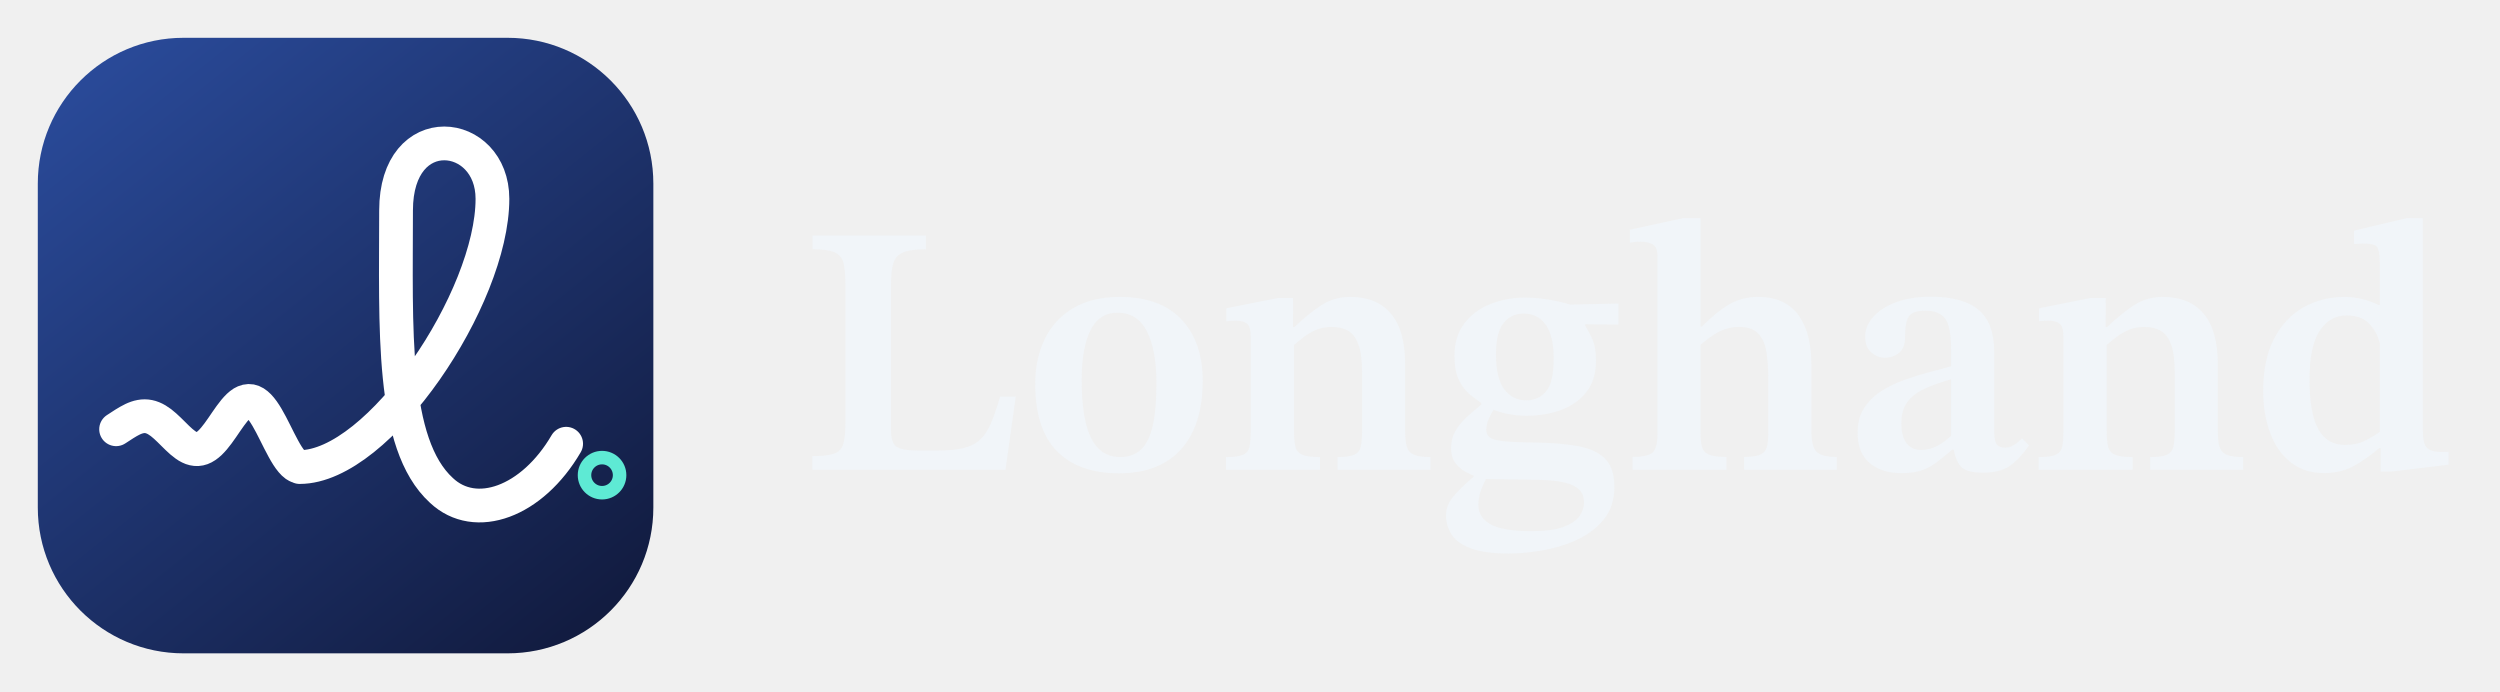
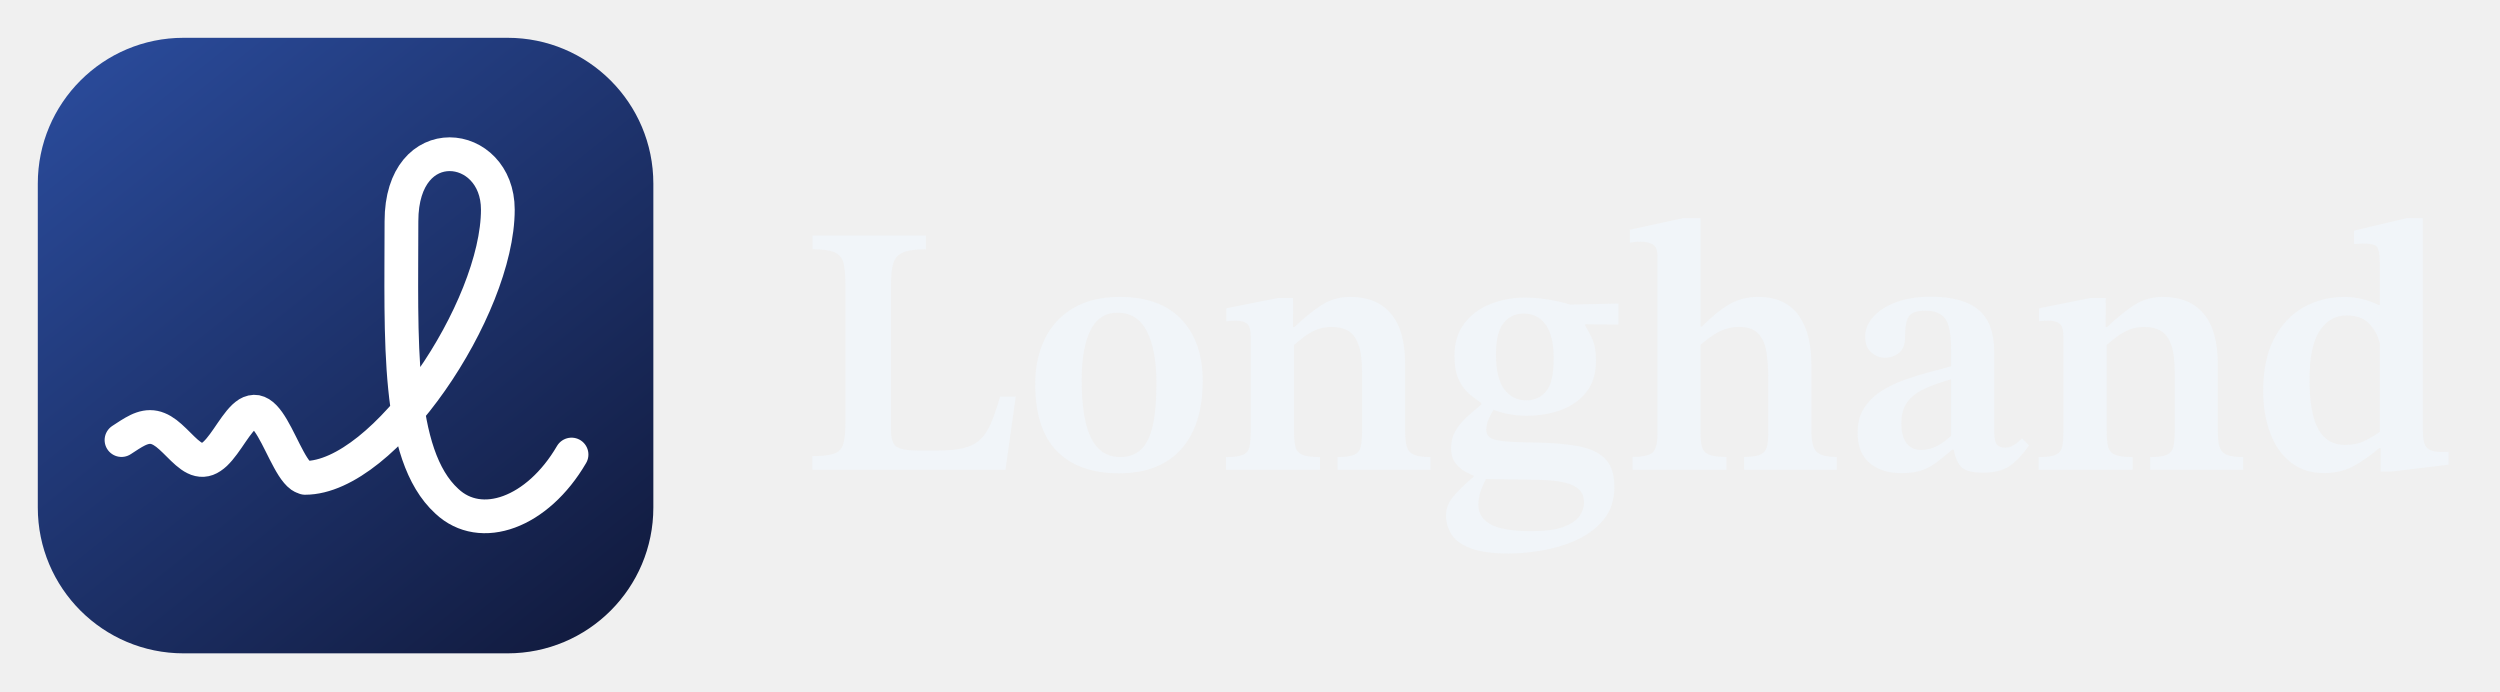
<svg xmlns="http://www.w3.org/2000/svg" viewBox="0 0 463 128" width="463" height="128" role="img" aria-label="Longhand">
  <defs>
    <linearGradient id="lh-ink" x1="0.1" y1="0" x2="0.9" y2="1">
      <stop offset="0" stop-color="#2A4B9B" />
      <stop offset="1" stop-color="#111A3D" />
    </linearGradient>
  </defs>
  <g transform="scale(0.5)">
    <rect x="14" y="14" width="228" height="228" rx="54" fill="url(#lh-ink)" />
-     <path d="M43.00 159.00 C43.25 158.84 44.01 158.34 44.51 158.02 C45.01 157.69 45.52 157.36 46.02 157.04 C46.53 156.73 47.03 156.41 47.53 156.13 C48.04 155.84 48.54 155.56 49.04 155.33 C49.55 155.09 50.05 154.87 50.56 154.70 C51.06 154.53 51.56 154.39 52.07 154.30 C52.57 154.21 53.07 154.16 53.58 154.16 C54.08 154.16 54.59 154.21 55.09 154.31 C55.59 154.41 56.10 154.56 56.60 154.77 C57.10 154.97 57.61 155.22 58.11 155.52 C58.61 155.82 59.12 156.16 59.62 156.54 C60.13 156.92 60.63 157.35 61.13 157.80 C61.64 158.24 62.14 158.72 62.64 159.21 C63.15 159.69 63.65 160.21 64.16 160.71 C64.66 161.20 65.16 161.72 65.67 162.20 C66.17 162.68 66.67 163.16 67.18 163.59 C67.68 164.02 68.19 164.43 68.69 164.78 C69.19 165.14 69.70 165.45 70.20 165.69 C70.70 165.94 71.21 166.13 71.71 166.24 C72.21 166.36 72.72 166.40 73.22 166.37 C73.73 166.34 74.23 166.23 74.73 166.05 C75.24 165.86 75.74 165.60 76.24 165.26 C76.75 164.93 77.25 164.51 77.76 164.04 C78.26 163.56 78.76 163.01 79.27 162.42 C79.77 161.83 80.27 161.18 80.78 160.50 C81.28 159.83 81.79 159.10 82.29 158.38 C82.79 157.66 83.30 156.90 83.80 156.17 C84.30 155.45 84.81 154.71 85.31 154.02 C85.81 153.33 86.32 152.66 86.82 152.06 C87.33 151.46 87.83 150.89 88.33 150.42 C88.84 149.95 89.34 149.54 89.84 149.23 C90.35 148.93 90.85 148.70 91.36 148.59 C91.86 148.47 92.36 148.46 92.87 148.55 C93.37 148.65 93.87 148.85 94.38 149.16 C94.88 149.47 95.39 149.90 95.89 150.41 C96.39 150.93 96.90 151.55 97.40 152.25 C97.90 152.95 98.41 153.75 98.91 154.60 C99.41 155.44 99.92 156.38 100.42 157.33 C100.93 158.27 101.43 159.29 101.93 160.29 C102.44 161.28 102.94 162.32 103.44 163.30 C103.95 164.29 104.45 165.28 104.96 166.19 C105.46 167.10 105.96 167.99 106.47 168.77 C106.97 169.54 107.47 170.26 107.98 170.85 C108.48 171.44 108.99 171.95 109.49 172.30 C109.99 172.66 110.75 172.88 111.00 173.00 C140.40 173.00 182.40 110.36 182.40 73.64 C182.40 47.72 146.70 43.40 146.70 77.96 C146.70 121.16 144.60 164.36 163.50 181.64 C176.10 193.52 197.10 185.96 209.70 164.36" fill="none" stroke="#FFFFFF" stroke-width="12.5" stroke-linecap="round" stroke-linejoin="round" />
-     <circle cx="223.0" cy="176.0" r="6.5" fill="none" stroke="#5EEAD4" stroke-width="5" />
+     <path transform="translate(2 4)" d="M43.00 159.00 C43.25 158.84 44.01 158.34 44.51 158.02 C45.01 157.69 45.52 157.36 46.02 157.04 C46.53 156.73 47.03 156.41 47.53 156.13 C48.04 155.84 48.54 155.56 49.04 155.33 C49.55 155.09 50.05 154.87 50.56 154.70 C51.06 154.53 51.56 154.39 52.07 154.30 C52.57 154.21 53.07 154.16 53.58 154.16 C54.08 154.16 54.59 154.21 55.09 154.31 C55.59 154.41 56.10 154.56 56.60 154.77 C57.10 154.97 57.61 155.22 58.11 155.52 C58.61 155.82 59.12 156.16 59.62 156.54 C60.13 156.92 60.63 157.35 61.13 157.80 C61.64 158.24 62.14 158.72 62.64 159.21 C63.15 159.69 63.65 160.21 64.16 160.71 C64.66 161.20 65.16 161.72 65.67 162.20 C66.17 162.68 66.67 163.16 67.18 163.59 C67.68 164.02 68.19 164.43 68.69 164.78 C69.19 165.14 69.70 165.45 70.20 165.69 C70.70 165.94 71.21 166.13 71.71 166.24 C72.21 166.36 72.72 166.40 73.22 166.37 C73.73 166.34 74.23 166.23 74.73 166.05 C75.24 165.86 75.74 165.60 76.24 165.26 C76.75 164.93 77.25 164.51 77.76 164.04 C78.26 163.56 78.76 163.01 79.27 162.42 C79.77 161.83 80.27 161.18 80.78 160.50 C81.28 159.83 81.79 159.10 82.29 158.38 C82.79 157.66 83.30 156.90 83.80 156.17 C84.30 155.45 84.81 154.71 85.31 154.02 C85.81 153.33 86.32 152.66 86.82 152.06 C87.33 151.46 87.83 150.89 88.33 150.42 C88.84 149.95 89.34 149.54 89.84 149.23 C90.35 148.93 90.85 148.70 91.36 148.59 C91.86 148.47 92.36 148.46 92.87 148.55 C93.37 148.65 93.87 148.85 94.38 149.16 C94.88 149.47 95.39 149.90 95.89 150.41 C96.39 150.93 96.90 151.55 97.40 152.25 C97.90 152.95 98.41 153.75 98.91 154.60 C99.41 155.44 99.92 156.38 100.42 157.33 C100.93 158.27 101.43 159.29 101.93 160.29 C102.44 161.28 102.94 162.32 103.44 163.30 C103.95 164.29 104.45 165.28 104.96 166.19 C105.46 167.10 105.96 167.99 106.47 168.77 C106.97 169.54 107.47 170.26 107.98 170.85 C108.48 171.44 108.99 171.95 109.49 172.30 C109.99 172.66 110.75 172.88 111.00 173.00 C140.40 173.00 182.40 110.36 182.40 73.64 C182.40 47.72 146.70 43.40 146.70 77.96 C146.70 121.16 144.60 164.36 163.50 181.64 C176.10 193.52 197.10 185.96 209.70 164.36" fill="none" stroke="#FFFFFF" stroke-width="12.5" stroke-linecap="round" stroke-linejoin="round" />
  </g>
  <g transform="translate(148 87) scale(0.66)">
    <path d="M57.90 -0.00L3.70 -0.00L3.70 -3.82Q7.82 -3.82 9.80 -4.52Q11.78 -5.22 12.38 -7.22Q12.98 -9.22 12.98 -13.12L12.98 -52.18Q12.98 -56.02 12.42 -58.12Q11.85 -60.22 9.87 -61.05Q7.88 -61.88 3.76 -61.88L3.76 -65.70L35.58 -65.70L35.58 -61.88Q31.40 -61.88 29.28 -61.03Q27.16 -60.18 26.47 -58.08Q25.78 -55.98 25.78 -52.08L25.78 -11.08Q25.78 -7.53 27.35 -6.46Q28.92 -5.40 33.32 -5.40L38.87 -5.40Q43.36 -5.40 46.24 -6.12Q49.12 -6.84 50.91 -8.57Q52.70 -10.31 53.91 -13.23Q55.13 -16.15 56.38 -20.51L60.78 -20.51ZM89.79 1.00Q78.47 1.00 72.36 -5.20Q66.25 -11.40 66.25 -24.07Q66.25 -31.18 68.93 -36.70Q71.60 -42.21 76.90 -45.36Q82.21 -48.50 89.98 -48.50Q101.35 -48.50 107.30 -42.16Q113.25 -35.83 113.25 -24.92Q113.25 -16.45 110.43 -10.66Q107.62 -4.86 102.40 -1.93Q97.17 1.00 89.79 1.00ZM90.13 -3.57Q93.72 -3.57 95.95 -5.69Q98.18 -7.81 99.22 -12.35Q100.26 -16.88 100.26 -24.23Q100.26 -33.55 97.61 -38.81Q94.95 -44.07 89.33 -44.07Q84.19 -44.07 81.74 -39.11Q79.28 -34.15 79.28 -25.18Q79.28 -14.04 81.98 -8.79Q84.67 -3.53 90.13 -3.57ZM177.14 -0.00L151.07 -0.00L151.07 -3.56Q154.29 -3.56 155.74 -4.21Q157.20 -4.86 157.58 -6.43Q157.96 -8.00 157.96 -10.80L157.96 -27.32Q157.96 -32.50 156.90 -35.27Q155.83 -38.05 153.92 -39.07Q152.01 -40.08 149.46 -40.08Q146.94 -40.08 144.95 -39.21Q142.97 -38.35 141.28 -37.00Q139.58 -35.65 137.92 -34.25L137.28 -40.04L138.97 -40.04Q142.88 -43.76 146.47 -46.13Q150.06 -48.50 154.63 -48.50Q162.13 -48.50 166.09 -43.77Q170.05 -39.05 170.05 -29.63L170.05 -10.80Q170.05 -8.06 170.53 -6.46Q171.02 -4.86 172.55 -4.21Q174.09 -3.56 177.14 -3.56ZM146.16 -0.00L119.78 -0.00L119.78 -3.56Q123.12 -3.56 124.57 -4.21Q126.02 -4.86 126.37 -6.46Q126.72 -8.06 126.72 -10.80L126.72 -37.38Q126.72 -40.14 125.68 -40.99Q124.65 -41.84 122.58 -41.84Q121.28 -41.84 120.58 -41.74Q119.88 -41.64 119.88 -41.64L119.88 -45.30L134.29 -48.20L138.61 -48.20L138.57 -38.75L138.87 -36.33L138.87 -10.80Q138.87 -8.06 139.27 -6.46Q139.67 -4.86 141.21 -4.21Q142.75 -3.56 146.16 -3.56ZM199.09 23.50Q192.34 23.50 188.49 22.06Q184.65 20.62 183.08 18.16Q181.52 15.70 181.52 12.82Q181.52 10.06 183.44 7.66Q185.37 5.26 189.24 1.99L189.24 0.70L193.19 1.80Q192.05 3.74 191.32 5.79Q190.59 7.84 190.59 9.80Q190.59 13.46 194.10 15.35Q197.61 17.23 205.46 17.23Q211.23 17.23 214.44 16.05Q217.65 14.86 218.95 13.04Q220.25 11.22 220.25 9.25Q220.25 6.86 218.88 5.57Q217.51 4.28 215.25 3.71Q212.99 3.14 210.28 2.96Q207.56 2.78 204.81 2.78Q200.44 2.68 197.98 2.68Q195.52 2.68 194.30 2.63Q193.08 2.58 192.34 2.58L189.83 1.83Q188.83 1.52 187.21 0.70Q185.58 -0.12 184.26 -1.76Q182.95 -3.40 182.95 -6.05Q182.95 -8.74 184.09 -10.78Q185.24 -12.83 187.17 -14.62Q189.10 -16.41 191.40 -18.27L191.40 -19.74L195.52 -17.72Q194.76 -16.71 194.13 -15.57Q193.49 -14.43 193.15 -13.32Q192.81 -12.22 192.81 -11.16Q192.81 -9.91 193.70 -9.16Q194.59 -8.40 197.27 -8.06Q199.94 -7.73 205.43 -7.66Q213.05 -7.60 218.26 -6.68Q223.47 -5.77 226.12 -3.14Q228.76 -0.52 228.76 4.80Q228.76 10.12 225.97 13.70Q223.17 17.27 218.68 19.44Q214.19 21.60 208.99 22.55Q203.79 23.50 199.09 23.50ZM204.13 -15.16Q201.34 -15.16 198.84 -15.66Q196.34 -16.16 193.99 -17.17L192.06 -18.36Q190.16 -19.51 188.28 -21.06Q186.39 -22.62 185.14 -25.20Q183.89 -27.79 183.89 -31.95Q183.89 -37.45 186.66 -41.07Q189.44 -44.69 193.98 -46.50Q198.52 -48.31 203.69 -48.31Q206.51 -48.31 209.66 -47.86Q212.82 -47.40 215.75 -46.52Q218.68 -45.64 220.57 -44.33L220.57 -40.40Q221.54 -38.97 222.57 -36.69Q223.60 -34.41 223.60 -30.55Q223.60 -25.19 220.88 -21.77Q218.15 -18.35 213.76 -16.76Q209.37 -15.16 204.13 -15.16ZM204.11 -19.48Q207.40 -19.48 209.57 -21.95Q211.73 -24.43 211.73 -31.27Q211.73 -37.56 209.51 -40.69Q207.29 -43.83 203.25 -43.83Q199.85 -43.83 197.69 -41.21Q195.53 -38.58 195.53 -32.35Q195.53 -25.76 197.84 -22.62Q200.15 -19.48 204.11 -19.48ZM229.91 -46.64L229.91 -40.73L219.04 -40.84L215.73 -46.34ZM291.18 -0.00L265.15 -0.00L265.15 -3.60Q268.40 -3.60 269.81 -4.30Q271.21 -5.00 271.58 -6.50Q271.95 -8.00 271.95 -10.46L271.95 -25.55Q271.95 -29.46 271.47 -32.78Q271.00 -36.10 269.27 -38.09Q267.54 -40.08 263.70 -40.08Q260.72 -40.08 258.06 -38.71Q255.40 -37.35 251.48 -33.79L251.65 -40.17L253.30 -40.17Q257.62 -44.51 261.15 -46.51Q264.68 -48.50 269.06 -48.50Q273.11 -48.50 275.95 -47.12Q278.78 -45.73 280.56 -43.20Q282.34 -40.67 283.19 -37.23Q284.04 -33.80 284.04 -29.68L284.04 -10.80Q284.04 -6.80 285.36 -5.20Q286.67 -3.60 291.18 -3.60ZM260.21 -0.00L233.85 -0.00L233.85 -3.60Q237.87 -3.60 239.36 -4.73Q240.85 -5.86 240.85 -10.00L240.85 -60.00Q240.85 -62.60 239.43 -63.30Q238.01 -64.00 236.01 -64.00Q234.81 -64.00 233.96 -63.86Q233.11 -63.73 233.11 -63.73L233.11 -67.35L248.03 -70.60L252.94 -70.60L252.94 -10.40Q252.94 -7.92 253.34 -6.42Q253.74 -4.92 255.27 -4.26Q256.81 -3.60 260.21 -3.60ZM309.36 0.95Q303.75 0.95 300.38 -1.90Q297.02 -4.75 297.02 -10.37Q297.02 -14.50 298.83 -17.31Q300.65 -20.13 303.61 -22.03Q306.56 -23.93 310.08 -25.19Q313.60 -26.46 317.06 -27.36Q320.53 -28.26 323.25 -29.06L323.25 -33.72Q323.25 -40.15 321.60 -42.40Q319.95 -44.64 316.02 -44.64Q312.54 -44.64 311.44 -43.09Q310.33 -41.55 310.33 -37.17Q310.33 -34.18 308.65 -32.81Q306.96 -31.44 304.54 -31.44Q302.60 -31.44 300.87 -32.90Q299.14 -34.37 299.14 -37.44Q299.14 -40.36 301.39 -42.89Q303.63 -45.43 307.77 -46.99Q311.91 -48.56 317.56 -48.56Q326.52 -48.56 330.93 -44.89Q335.34 -41.22 335.34 -33.10L335.34 -11.03Q335.34 -8.00 336.07 -7.10Q336.81 -6.20 338.41 -6.20Q339.68 -6.20 340.89 -6.96Q342.11 -7.72 343.17 -8.82L345.11 -6.84Q342.61 -3.18 339.86 -1.18Q337.10 0.82 332.16 0.82Q327.46 0.82 325.91 -0.99Q324.35 -2.80 323.79 -6.82L323.25 -8.53L323.25 -25.38Q319.13 -24.22 315.98 -22.82Q312.84 -21.41 311.06 -19.14Q309.29 -16.86 309.29 -13.03Q309.29 -9.33 310.75 -7.44Q312.22 -5.56 314.85 -5.56Q317.19 -5.56 319.38 -6.70Q321.57 -7.84 324.27 -10.50L324.94 -5.63L323.55 -5.63Q321.19 -3.63 319.23 -2.13Q317.27 -0.62 315.01 0.17Q312.75 0.95 309.36 0.95ZM405.17 -0.00L379.11 -0.00L379.11 -3.56Q382.33 -3.56 383.78 -4.21Q385.24 -4.86 385.62 -6.43Q386.00 -8.00 386.00 -10.80L386.00 -27.32Q386.00 -32.50 384.93 -35.27Q383.87 -38.05 381.96 -39.07Q380.05 -40.08 377.49 -40.08Q374.97 -40.08 372.99 -39.21Q371.01 -38.35 369.31 -37.00Q367.62 -35.65 365.96 -34.25L365.32 -40.04L367.01 -40.04Q370.92 -43.76 374.51 -46.13Q378.09 -48.50 382.67 -48.50Q390.16 -48.50 394.13 -43.77Q398.09 -39.05 398.09 -29.63L398.09 -10.80Q398.09 -8.06 398.57 -6.46Q399.05 -4.86 400.59 -4.21Q402.13 -3.56 405.17 -3.56ZM374.19 -0.00L347.82 -0.00L347.82 -3.56Q351.16 -3.56 352.61 -4.21Q354.06 -4.86 354.41 -6.46Q354.76 -8.06 354.76 -10.80L354.76 -37.38Q354.76 -40.14 353.72 -40.99Q352.68 -41.84 350.62 -41.84Q349.32 -41.84 348.62 -41.74Q347.92 -41.64 347.92 -41.64L347.92 -45.30L362.33 -48.20L366.65 -48.20L366.61 -38.75L366.91 -36.33L366.91 -10.80Q366.91 -8.06 367.31 -6.46Q367.71 -4.86 369.25 -4.21Q370.79 -3.56 374.19 -3.56ZM427.92 0.93Q422.26 0.93 418.44 -2.17Q414.62 -5.26 412.72 -10.48Q410.82 -15.69 410.82 -22.09Q410.82 -30.96 413.89 -36.81Q416.96 -42.67 422.14 -45.58Q427.33 -48.50 433.63 -48.50Q435.97 -48.50 438.38 -47.96Q440.80 -47.43 443.18 -46.23L443.52 -46.23L443.52 -58.25Q443.52 -61.55 442.77 -62.52Q442.02 -63.49 439.12 -63.49Q438.42 -63.49 437.38 -63.42Q436.33 -63.35 436.33 -63.35L436.33 -67.10L451.08 -70.60L455.61 -70.60L455.61 -11.14Q455.61 -7.30 456.77 -6.15Q457.94 -5.00 460.74 -5.00L462.84 -5.00L462.84 -1.42L446.82 0.50L443.76 0.50L443.76 -6.08L443.36 -6.08Q440.56 -3.58 436.74 -1.33Q432.92 0.93 427.92 0.93ZM433.70 -6.97Q436.82 -6.97 438.90 -7.92Q440.98 -8.87 443.52 -10.60L443.52 -35.62Q442.86 -38.46 440.68 -40.88Q438.51 -43.30 434.19 -43.30Q429.47 -43.30 426.64 -38.95Q423.82 -34.60 423.82 -25.42Q423.82 -15.69 426.31 -11.33Q428.81 -6.97 433.70 -6.97Z" fill="#F1F5F9" />
  </g>
</svg>
